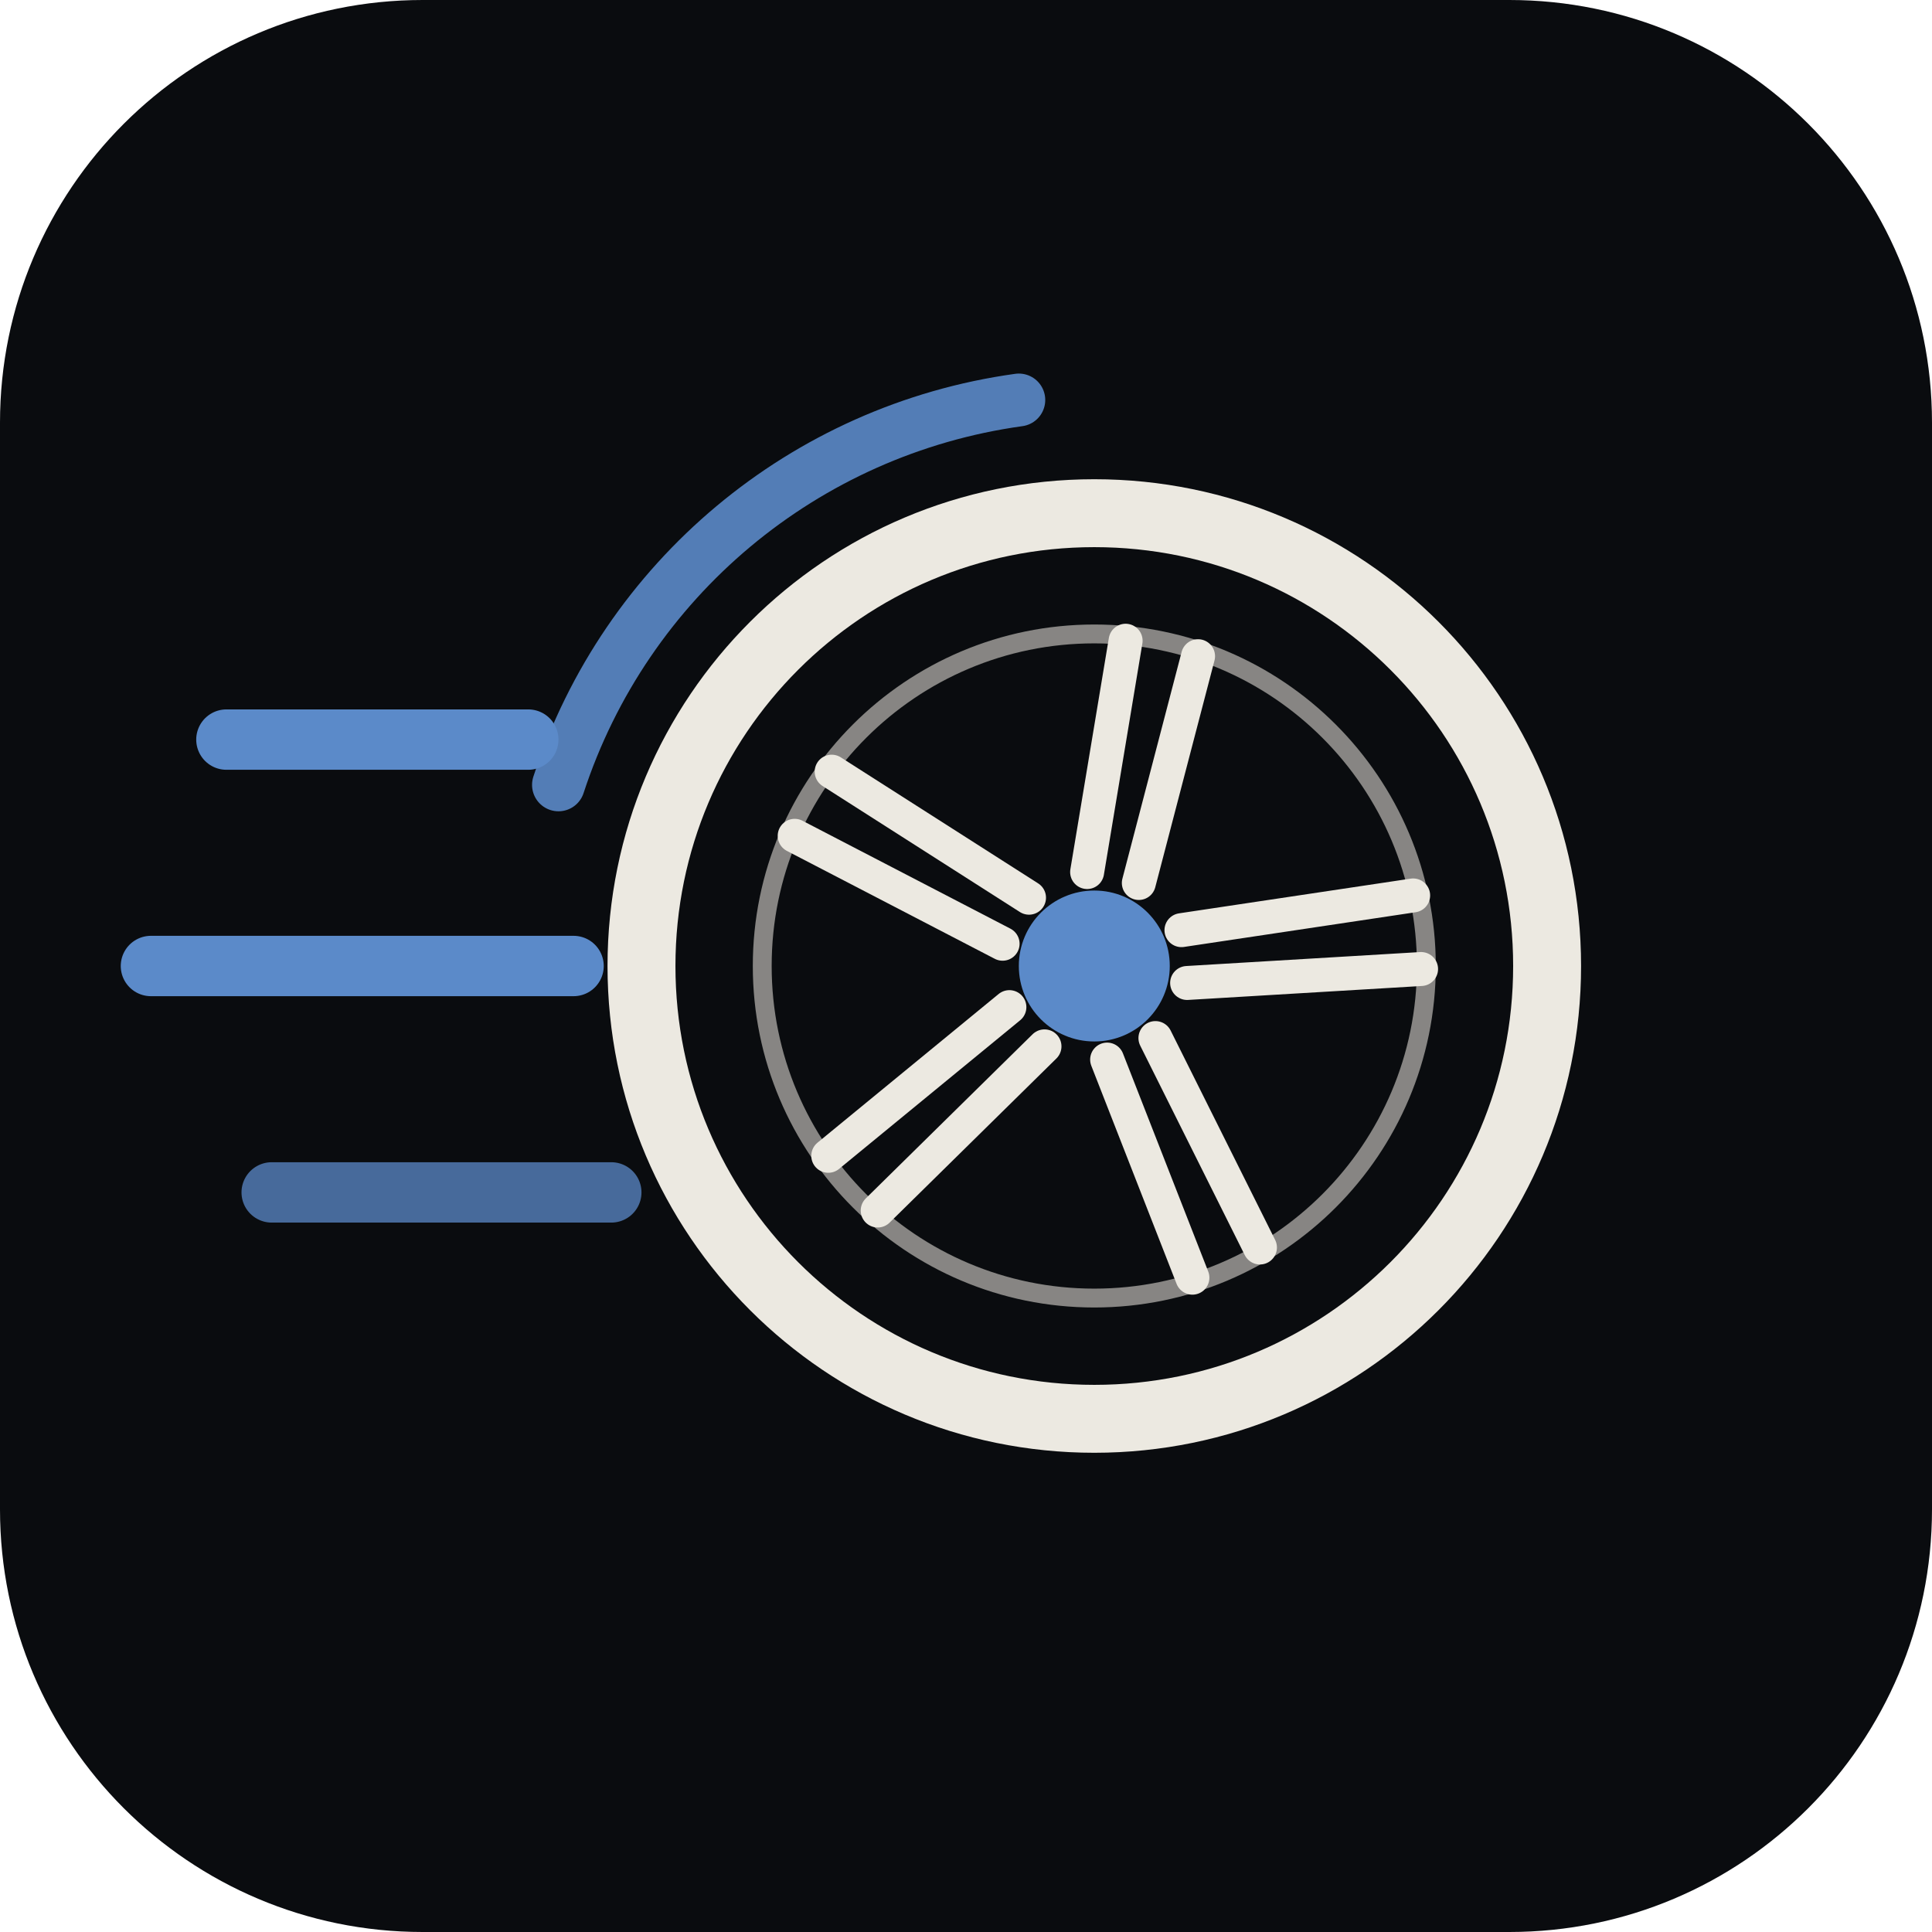
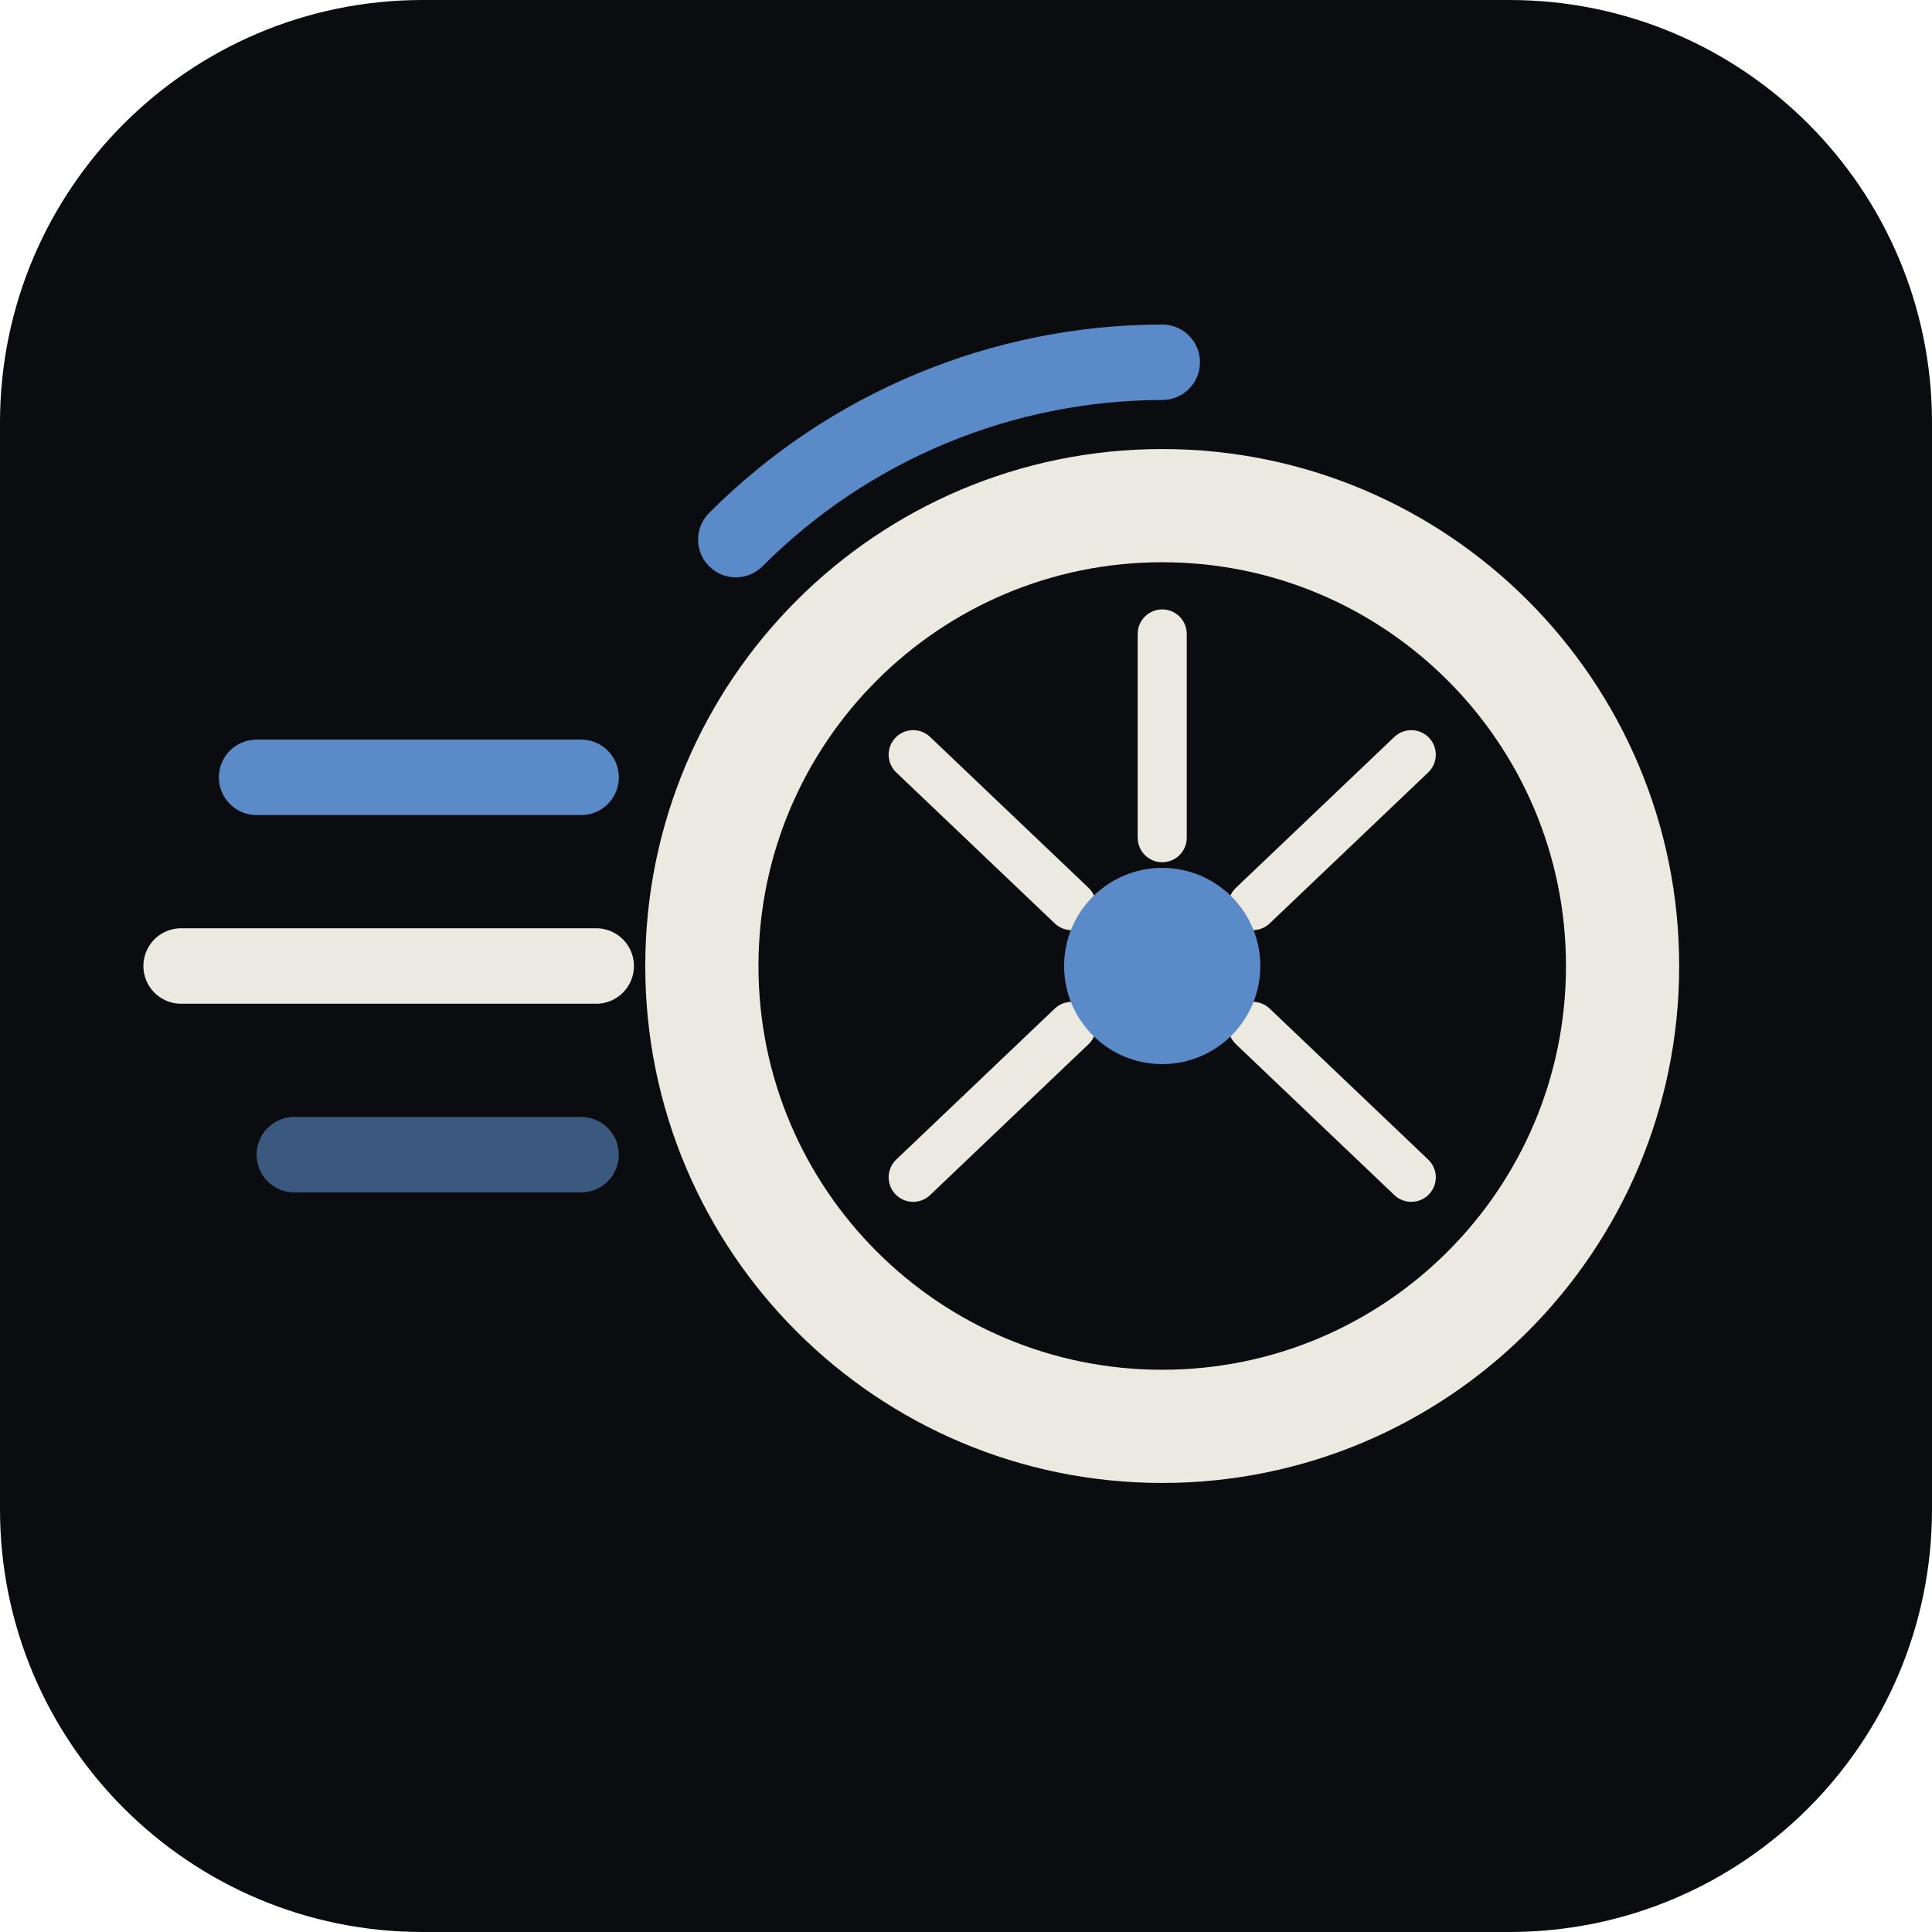
<svg xmlns="http://www.w3.org/2000/svg" viewBox="0 0 512 512" width="512" height="512">
  <rect width="512" height="512" rx="112" fill="#0a0c0f" />
-   <g transform="translate(256 256) scale(1.0) translate(-256 -256)">
-     <circle cx="290" cy="256" r="120" fill="none" stroke="#ece9e1" stroke-width="18" />
-     <circle cx="290" cy="256" r="88" fill="none" stroke="#ece9e1" stroke-width="5" opacity=".55" />
-     <line x1="288.1" y1="231.1" x2="298.3" y2="169.8" stroke="#ece9e1" stroke-width="9" stroke-linecap="round" />
-     <line x1="301.8" y1="234.0" x2="317.5" y2="173.9" stroke="#ece9e1" stroke-width="9" stroke-linecap="round" />
-     <line x1="313.1" y1="246.5" x2="374.5" y2="237.3" stroke="#ece9e1" stroke-width="9" stroke-linecap="round" />
-     <line x1="314.6" y1="260.5" x2="376.6" y2="256.8" stroke="#ece9e1" stroke-width="9" stroke-linecap="round" />
-     <line x1="306.2" y1="275.1" x2="333.9" y2="330.6" stroke="#ece9e1" stroke-width="9" stroke-linecap="round" />
-     <line x1="293.4" y1="280.8" x2="316.0" y2="338.6" stroke="#ece9e1" stroke-width="9" stroke-linecap="round" />
-     <line x1="276.8" y1="277.3" x2="232.6" y2="320.8" stroke="#ece9e1" stroke-width="9" stroke-linecap="round" />
-     <line x1="267.5" y1="266.9" x2="219.5" y2="306.3" stroke="#ece9e1" stroke-width="9" stroke-linecap="round" />
-     <line x1="265.7" y1="250.1" x2="210.6" y2="221.5" stroke="#ece9e1" stroke-width="9" stroke-linecap="round" />
-     <line x1="272.7" y1="237.9" x2="220.4" y2="204.5" stroke="#ece9e1" stroke-width="9" stroke-linecap="round" />
-     <circle cx="290" cy="256" r="20" fill="#5b8ac9" />
-     <path d="M270 106 A150 150 0 0 0 148 208" fill="none" stroke="#5b8ac9" stroke-width="14" stroke-linecap="round" opacity=".9" />
-     <line x1="60" y1="196" x2="140" y2="196" stroke="#5b8ac9" stroke-width="16" stroke-linecap="round" opacity="1" />
-     <line x1="40" y1="256" x2="152" y2="256" stroke="#5b8ac9" stroke-width="16" stroke-linecap="round" opacity="1" />
-     <line x1="72" y1="316" x2="162" y2="316" stroke="#5b8ac9" stroke-width="16" stroke-linecap="round" opacity="0.75" />
+   <g transform="translate(8 0)">
+     <path d="M187 143A160 160 0 0 1 300 96" fill="none" stroke="#5b8ac9" stroke-width="20" stroke-linecap="round" />
+     <circle cx="300" cy="256" r="122" fill="none" stroke="#ece9e1" stroke-width="30" />
+     <g stroke="#ece9e1" stroke-width="13" stroke-linecap="round">
+       <line x1="300" y1="222" x2="300" y2="168" />
+       <line x1="324" y1="240" x2="366" y2="200" />
+       <line x1="324" y1="272" x2="366" y2="312" />
+       <line x1="276" y1="272" x2="234" y2="312" />
+       <line x1="276" y1="240" x2="234" y2="200" />
+     </g>
+     <circle cx="300" cy="256" r="26" fill="#5b8ac9" />
+     <line x1="60" y1="206" x2="146" y2="206" stroke="#5b8ac9" stroke-width="20" stroke-linecap="round" />
+     <line x1="40" y1="256" x2="150" y2="256" stroke="#ece9e1" stroke-width="20" stroke-linecap="round" />
+     <line x1="70" y1="306" x2="146" y2="306" stroke="#5b8ac9" stroke-width="20" stroke-linecap="round" opacity=".6" />
  </g>
</svg>
